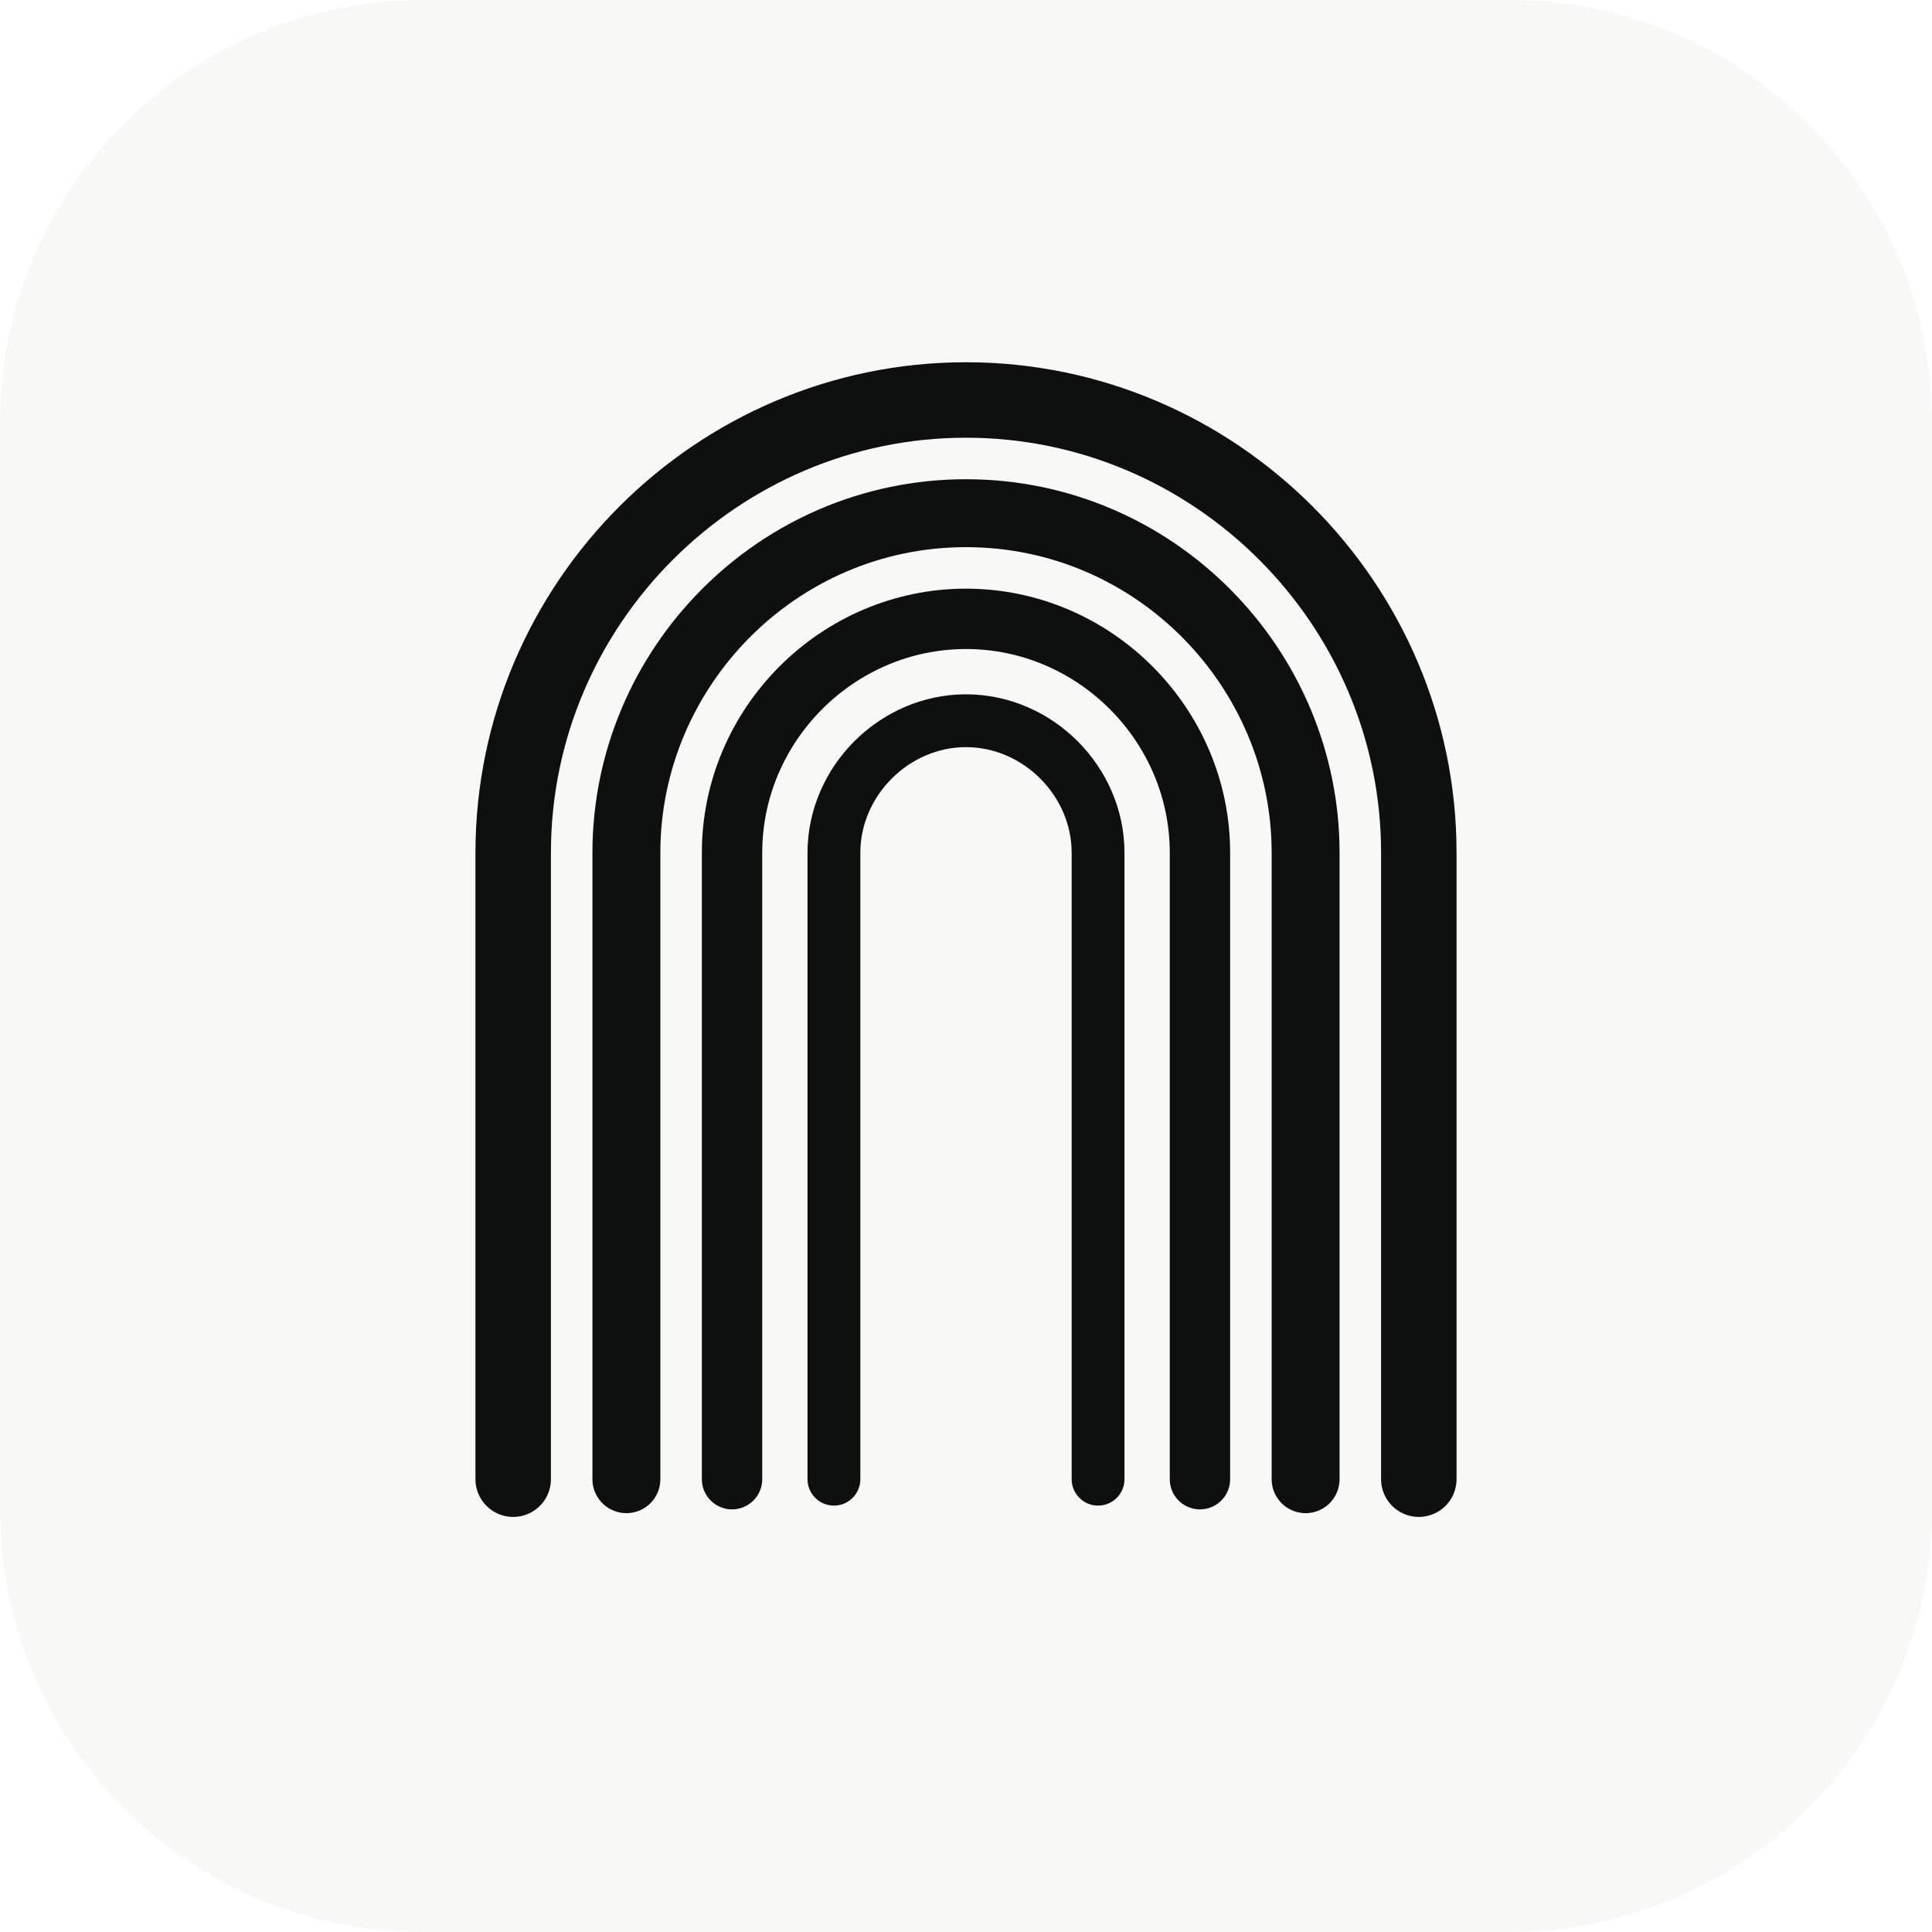
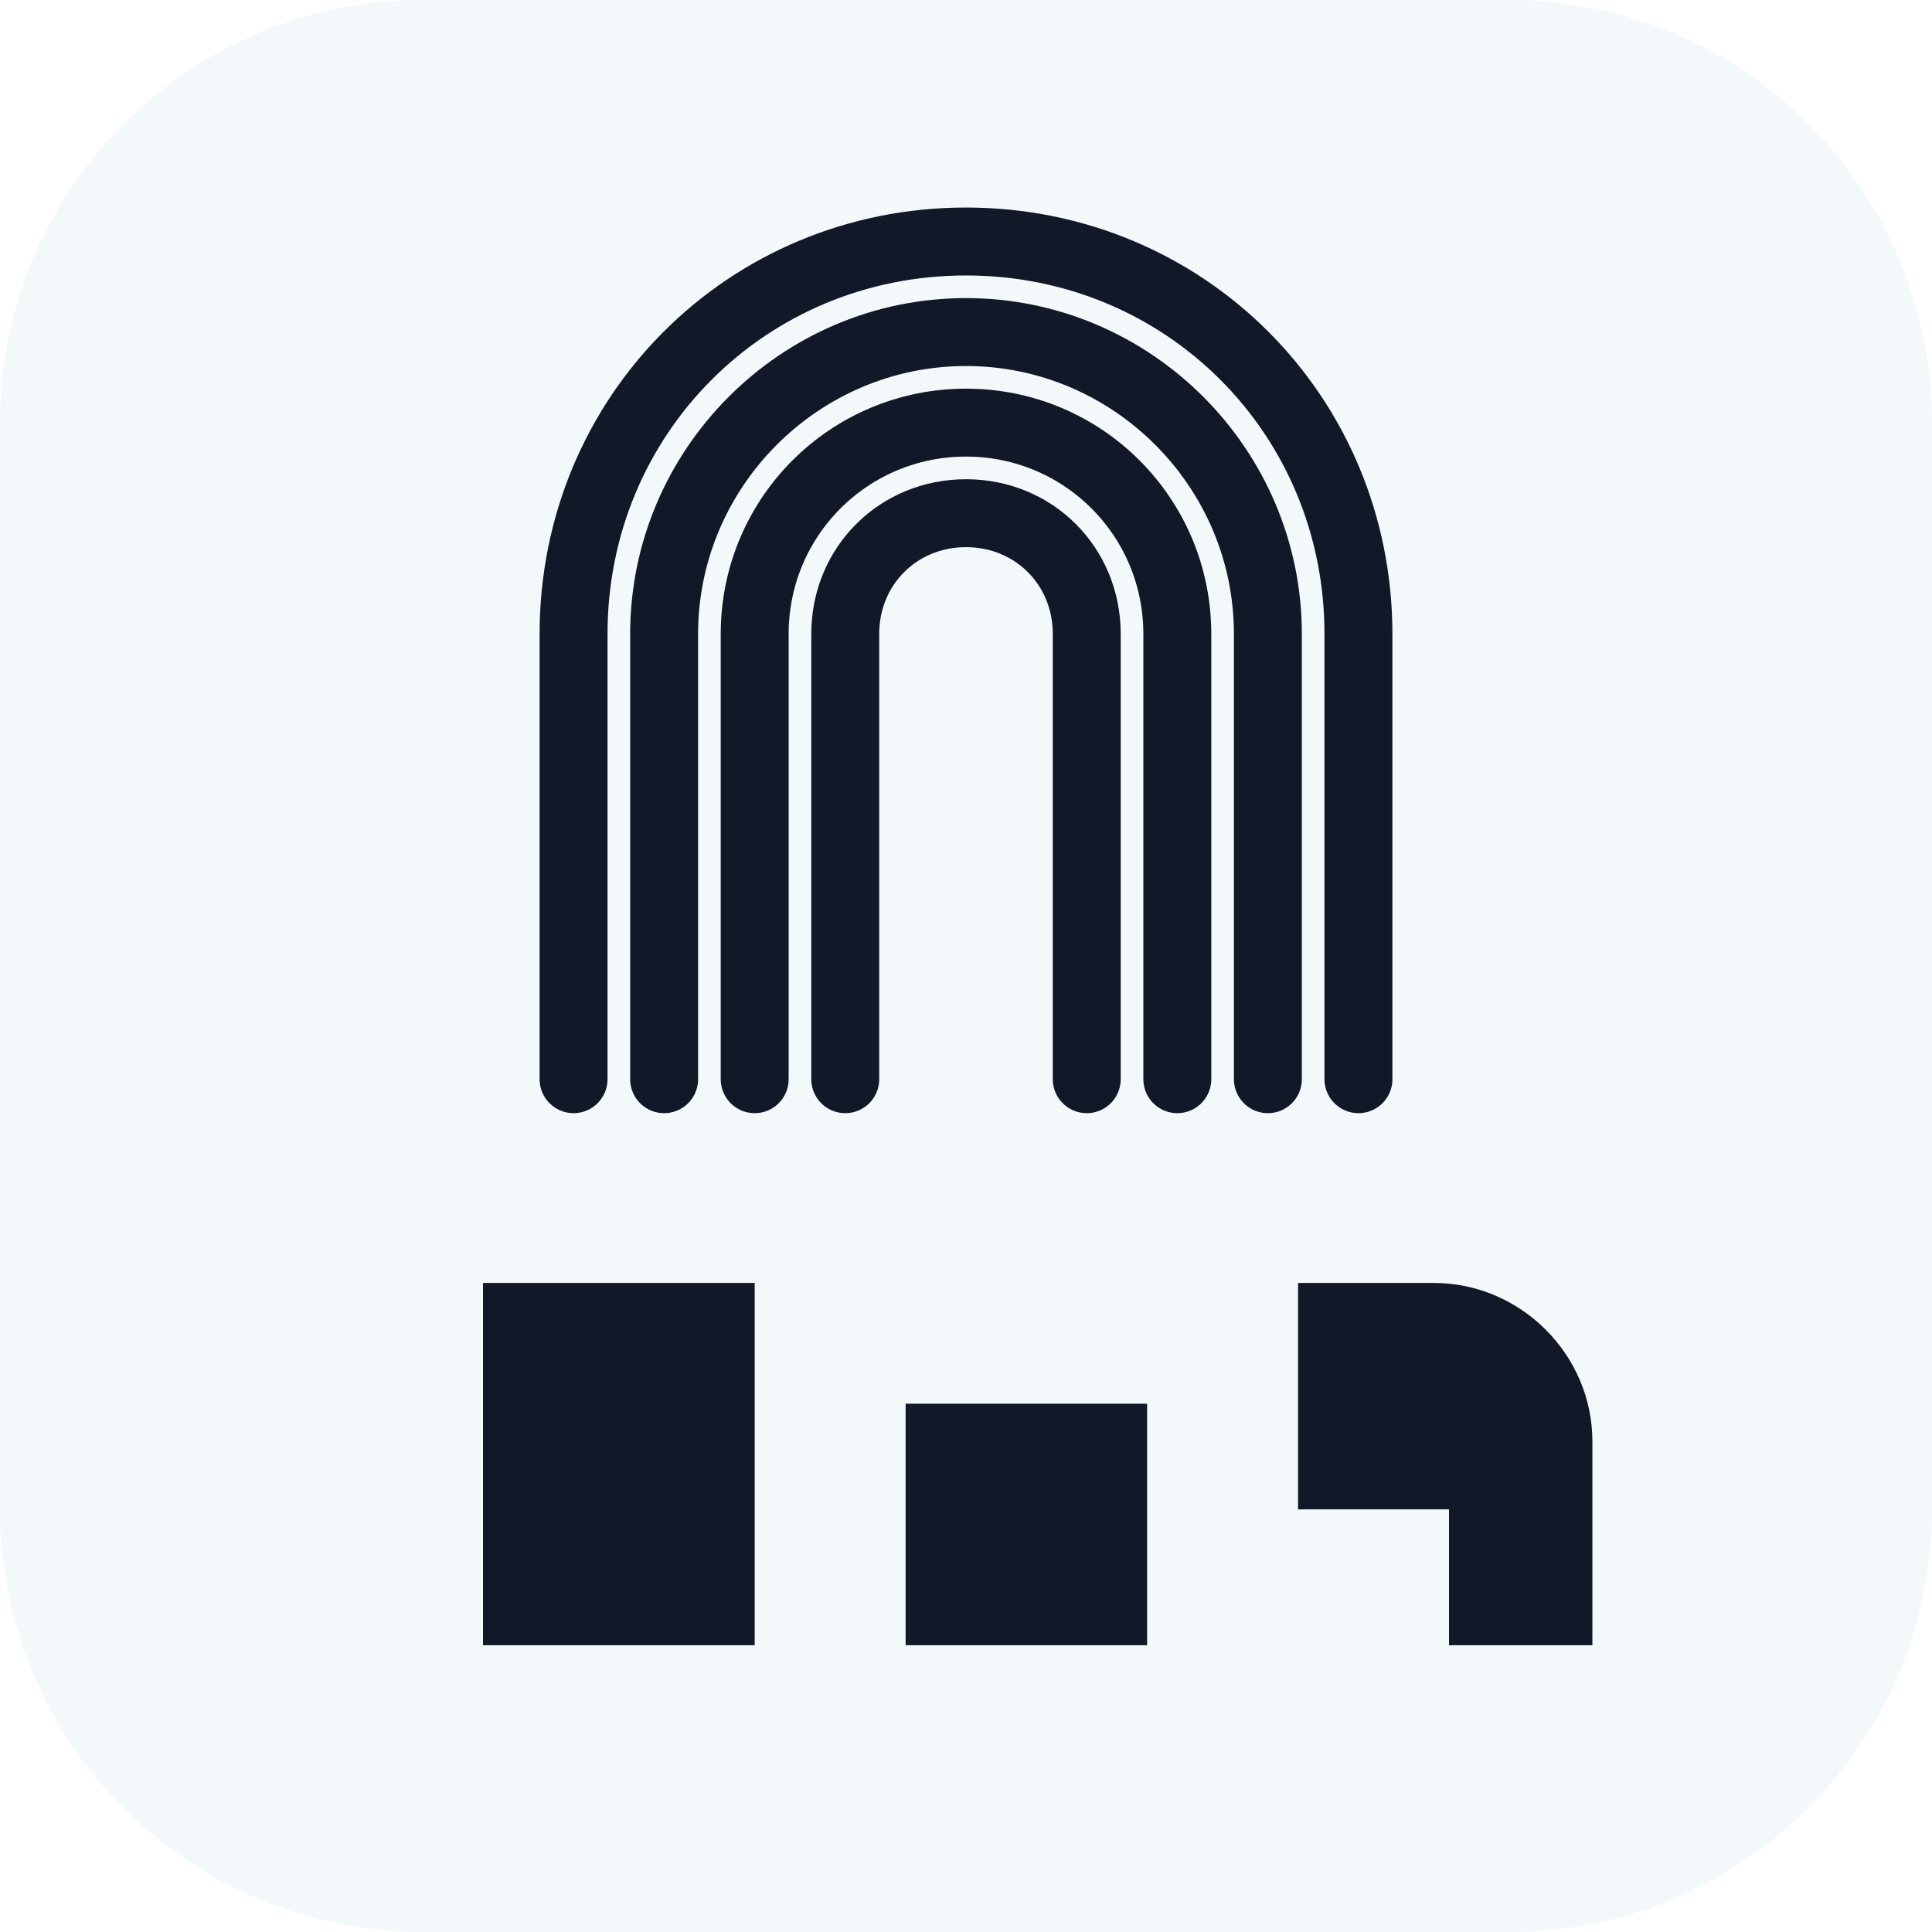
<svg xmlns="http://www.w3.org/2000/svg" viewBox="0 0 512 512">
-   <rect width="512" height="512" rx="112" fill="#f8f8f6" />
-   <g fill="none" stroke="#0e0f0f" stroke-linecap="round">
-     <path d="M136 392V226c0-66 54-120 120-120s120 54 120 120v166" stroke-width="20" />
-     <path d="M166 392V226c0-49 40-90 90-90s90 41 90 90v166" stroke-width="18" />
-     <path d="M194 392V226c0-34 28-62 62-62s62 28 62 62v166" stroke-width="16" />
-     <path d="M221 392V226c0-19 16-35 35-35s35 16 35 35v166" stroke-width="14" />
+   <rect width="512" height="512" rx="112" fill="#f3f8fb" />
+   <g fill="none" stroke="#111827" stroke-width="18" stroke-linecap="round">
+     <path d="M200 286V168c0-31 25-56 56-56s56 25 56 56v118" />
+     <path d="M176 286V168c0-44 36-80 80-80s80 36 80 80v118" />
+     <path d="M152 286V168c0-58 46-104 104-104s104 46 104 104v118" />
+     <path d="M224 286V168c0-18 14-32 32-32s32 14 32 32v118" />
  </g>
+   <path fill="#111827" d="M128 340h72v96h40v-64h64v64h80v-36h-40v-60h36c23 0 42 19 42 42v54H128z" />
</svg>
